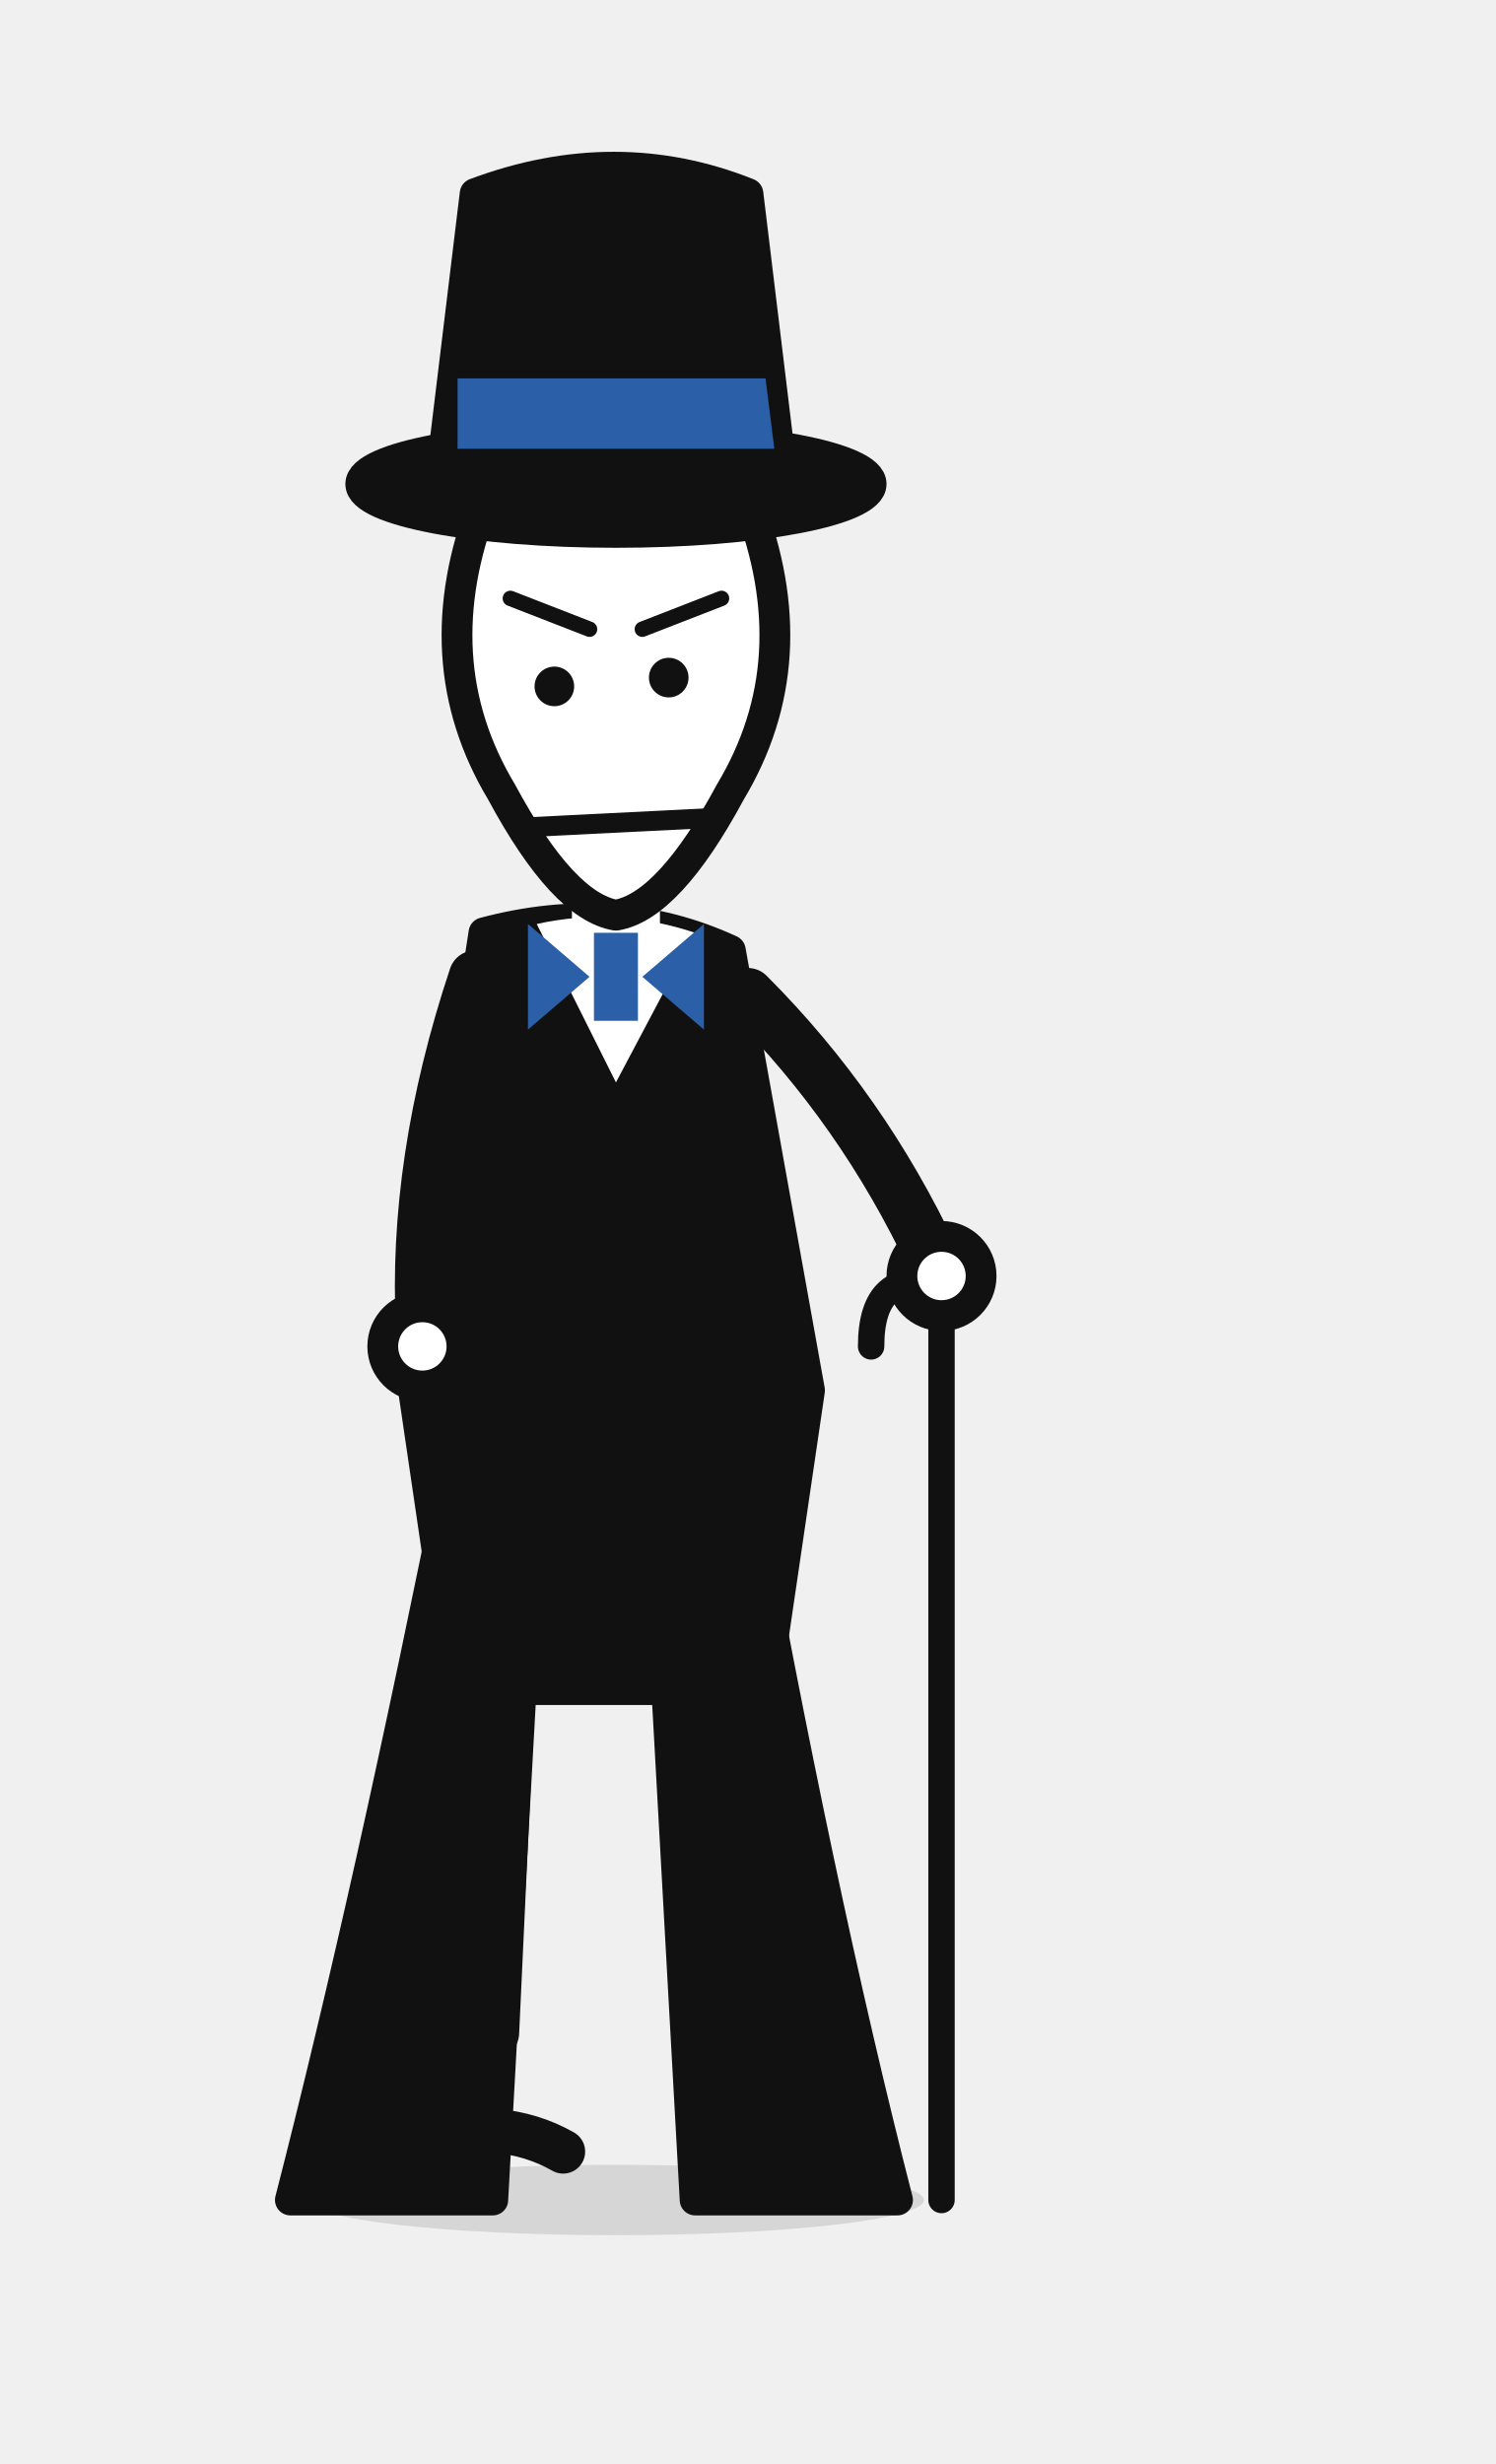
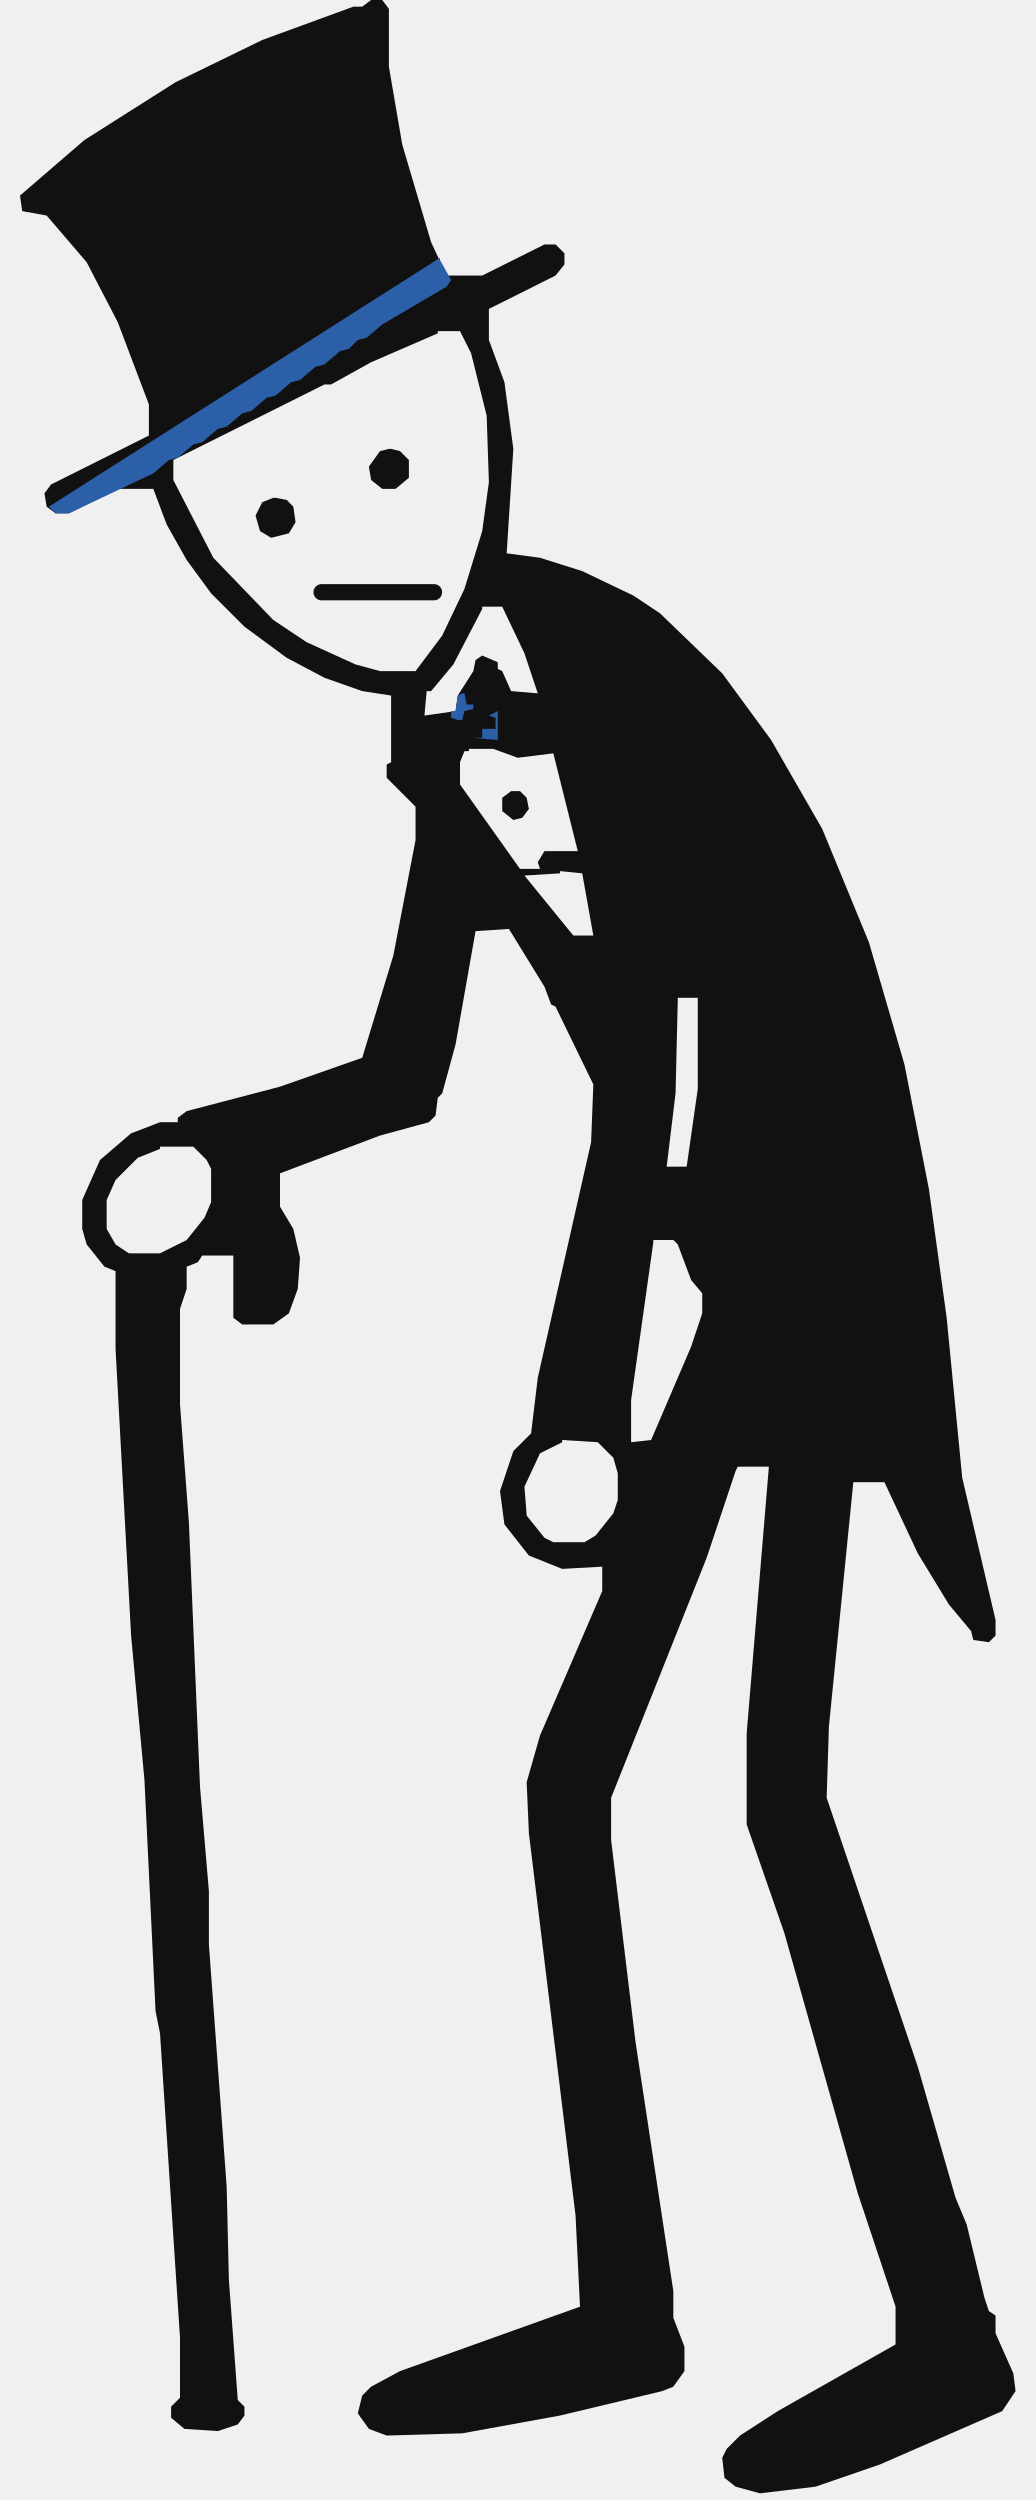
- <svg xmlns="http://www.w3.org/2000/svg" viewBox="0 0 340 560" color="#2B5FA8">
-   <g stroke="#111111" stroke-width="7" stroke-linejoin="round" stroke-linecap="round">
-     <path d="M214 292 L214 500" fill="none" stroke-width="6" />
-     <path d="M214 292 q-16 -4 -16 14" fill="none" stroke-width="6" />
-     <path d="M104 330 Q84 430 66 500 L112 500 L120 356 Z" fill="#111111" />
-     <path d="M168 330 Q186 430 204 500 L158 500 L150 356 Z" fill="#111111" />
-     <path d="M116 376 L112 462" fill="none" stroke-width="12" />
-     <path d="M158 376 L164 462" fill="none" stroke-width="12" />
-     <path d="M94 486 q20 -5 34 3" fill="none" stroke-width="10" />
-     <path d="M160 486 q20 -3 30 7" fill="none" stroke-width="10" />
-     <path d="M110 212 Q140 204 166 216 L184 316 L174 384 L104 384 L94 316 Z" fill="#111111" />
-     <path d="M122 210 L140 246 L158 212 Q140 206 122 210 Z" fill="#FFFFFF" stroke="none" />
-     <path d="M134 222 L120 210 L120 234 Z" fill="currentColor" stroke="none" />
-     <path d="M146 222 L160 210 L160 234 Z" fill="currentColor" stroke="none" />
-     <rect x="135" y="212" width="10" height="20" fill="currentColor" stroke="none" />
-     <path d="M108 222 Q94 264 96 302" fill="none" stroke-width="12" />
-     <circle cx="96" cy="306" r="9" fill="#FFFFFF" />
-     <path d="M170 226 Q196 252 212 286" fill="none" stroke-width="12" />
-     <circle cx="214" cy="290" r="9" fill="#FFFFFF" />
-     <path d="M130 188 h20 v22 h-20 z" fill="#FFFFFF" stroke="none" />
-     <path d="M110 114 L170 114 Q184 150 166 180 Q152 206 140 208 Q128 206 114 180 Q96 150 110 114 Z" fill="#FFFFFF" />
-     <g id="brows" fill="none" stroke="#111111" stroke-width="3.5" stroke-linecap="round">
-       <path d="M116 136 L134 143" />
-       <path d="M146 143 L164 136" />
-     </g>
-     <circle cx="126" cy="156" r="4.5" fill="#111111" stroke="none" />
-     <circle cx="152" cy="154" r="4.5" fill="#111111" stroke="none" />
-     <g id="mouth">
-       <path d="M120 188 L160 186" fill="none" stroke-width="4.5" />
-     </g>
-     <ellipse cx="140" cy="110" rx="58" ry="11" fill="#111111" />
-     <path d="M100 110 L108 44 Q140 32 170 44 L178 110 Z" fill="#111111" />
-     <path d="M104 86 L174 86 L176 102 L104 102 Z" fill="currentColor" stroke="none" />
-   </g>
-   <ellipse cx="140" cy="500" rx="70" ry="8" fill="#111111" opacity="0.12" />
+ <svg xmlns="http://www.w3.org/2000/svg" viewBox="0 0 466 1125" width="466" height="1125" role="img" aria-label="judd">
+   <path id="body" fill="#111111" fill-rule="evenodd" d="M167 0 L163 3 L159 3 L118 18 L79 37 L38 63 L9 88 L10 95 L21 97 L39 118 L53 145 L67 182 L67 196 L23 218 L20 222 L21 228 L25 231 L31 231 L53 220 L69 220 L75 236 L84 252 L95 267 L110 282 L129 296 L146 305 L163 311 L176 313 L176 343 L174 344 L174 350 L187 363 L187 378 L177 430 L163 476 L126 489 L84 500 L80 503 L80 505 L72 505 L59 510 L45 522 L37 540 L37 553 L39 560 L47 570 L52 572 L52 607 L59 736 L65 801 L70 905 L72 915 L81 1052 L81 1079 L77 1083 L77 1088 L83 1093 L98 1094 L107 1091 L110 1087 L110 1083 L107 1080 L103 1026 L102 984 L94 875 L94 851 L90 804 L85 685 L81 632 L81 589 L84 580 L84 570 L89 568 L91 565 L105 565 L105 593 L109 596 L123 596 L130 591 L134 580 L135 566 L132 553 L126 543 L126 528 L171 511 L193 505 L196 502 L197 494 L199 492 L205 470 L214 419 L229 418 L245 444 L248 452 L250 453 L267 488 L266 514 L242 620 L239 645 L231 653 L225 671 L227 686 L238 700 L253 706 L271 705 L271 716 L243 781 L237 802 L238 825 L259 997 L261 1038 L180 1067 L167 1074 L163 1078 L161 1086 L166 1093 L174 1096 L208 1095 L252 1087 L298 1076 L303 1074 L308 1067 L308 1056 L303 1043 L303 1031 L286 919 L275 828 L275 809 L318 701 L331 662 L332 660 L346 660 L336 780 L336 821 L353 870 L386 987 L403 1038 L403 1055 L350 1085 L333 1096 L327 1102 L325 1106 L326 1115 L331 1119 L342 1122 L367 1119 L396 1109 L451 1085 L457 1076 L456 1068 L448 1050 L448 1042 L445 1040 L443 1034 L435 1001 L430 989 L413 930 L372 809 L373 777 L384 667 L398 667 L413 699 L427 722 L437 734 L438 738 L445 739 L448 736 L448 729 L433 665 L426 593 L418 535 L407 479 L391 424 L370 373 L347 333 L325 303 L297 276 L285 268 L262 257 L243 251 L228 249 L231 202 L227 172 L220 153 L220 139 L250 124 L254 119 L254 114 L250 110 L245 110 L217 124 L201 124 L194 109 L181 65 L175 30 L175 4 L172 0 L168 0 Z M197 149 L207 149 L212 159 L219 187 L220 217 L217 239 L209 265 L199 286 L187 302 L171 302 L160 299 L138 289 L123 279 L96 251 L78 216 L78 207 L146 173 L149 173 L167 163 L197 150 Z M217 273 L226 273 L236 294 L242 312 L230 311 L226 302 L224 301 L224 298 L217 295 L214 297 L213 302 L206 313 L205 320 L191 322 L192 311 L194 311 L204 299 L217 274 Z M211 337 L222 337 L233 341 L249 339 L260 383 L245 383 L242 388 L243 391 L234 391 L207 353 L207 343 L209 338 L211 338 Z M230 356 L226 359 L226 365 L231 369 L235 368 L238 364 L237 359 L234 356 L231 356 Z M252 392 L262 393 L267 421 L258 421 L236 394 L252 393 Z M305 449 L314 449 L314 490 L309 525 L300 525 L304 492 L305 450 Z M72 516 L87 516 L93 522 L95 526 L95 541 L92 548 L84 558 L72 564 L58 564 L52 560 L48 553 L48 540 L52 531 L62 521 L72 517 Z M294 558 L303 558 L305 560 L311 576 L316 582 L316 591 L311 606 L293 648 L284 649 L284 630 L294 559 Z M253 648 L269 649 L276 656 L278 663 L278 675 L276 681 L268 691 L263 694 L249 694 L245 692 L237 682 L236 669 L243 654 L253 649 Z" />
+   <path id="eyes" fill="#111111" fill-rule="evenodd" d="M175 202 L171 203 L166 210 L167 216 L172 220 L178 220 L184 215 L184 207 L180 203 L176 202 Z M123 224 L118 226 L115 232 L117 239 L122 242 L130 240 L133 235 L132 228 L129 225 L124 224 Z" />
+   <path id="mouth" fill="none" stroke="#111111" stroke-width="7.3" stroke-linecap="round" d="M144.7 266.5 L195.3 266.5" />
+   <path class="accent" fill="#2B5FA8" fill-rule="evenodd" d="M198 116 L22 228 L25 231 L31 231 L69 213 L76 207 L80 206 L87 200 L91 199 L98 193 L102 192 L109 186 L113 185 L120 179 L124 178 L131 172 L135 171 L142 165 L146 164 L153 158 L157 157 L161 153 L165 152 L172 146 L201 129 L203 126 L198 117 Z" />
+   <path class="accent" fill="#2B5FA8" fill-rule="evenodd" d="M208 312 L206 313 L205 320 L203 320 L203 323 L206 324 L208 324 L209 320 L213 319 L213 317 L210 317 L209 312 Z" />
+   <path class="accent" fill="#2B5FA8" fill-rule="evenodd" d="M224 320 L220 322 L223 323 L223 328 L217 328 L217 332 L212 332 L224 333 L224 321 Z" />
</svg>
